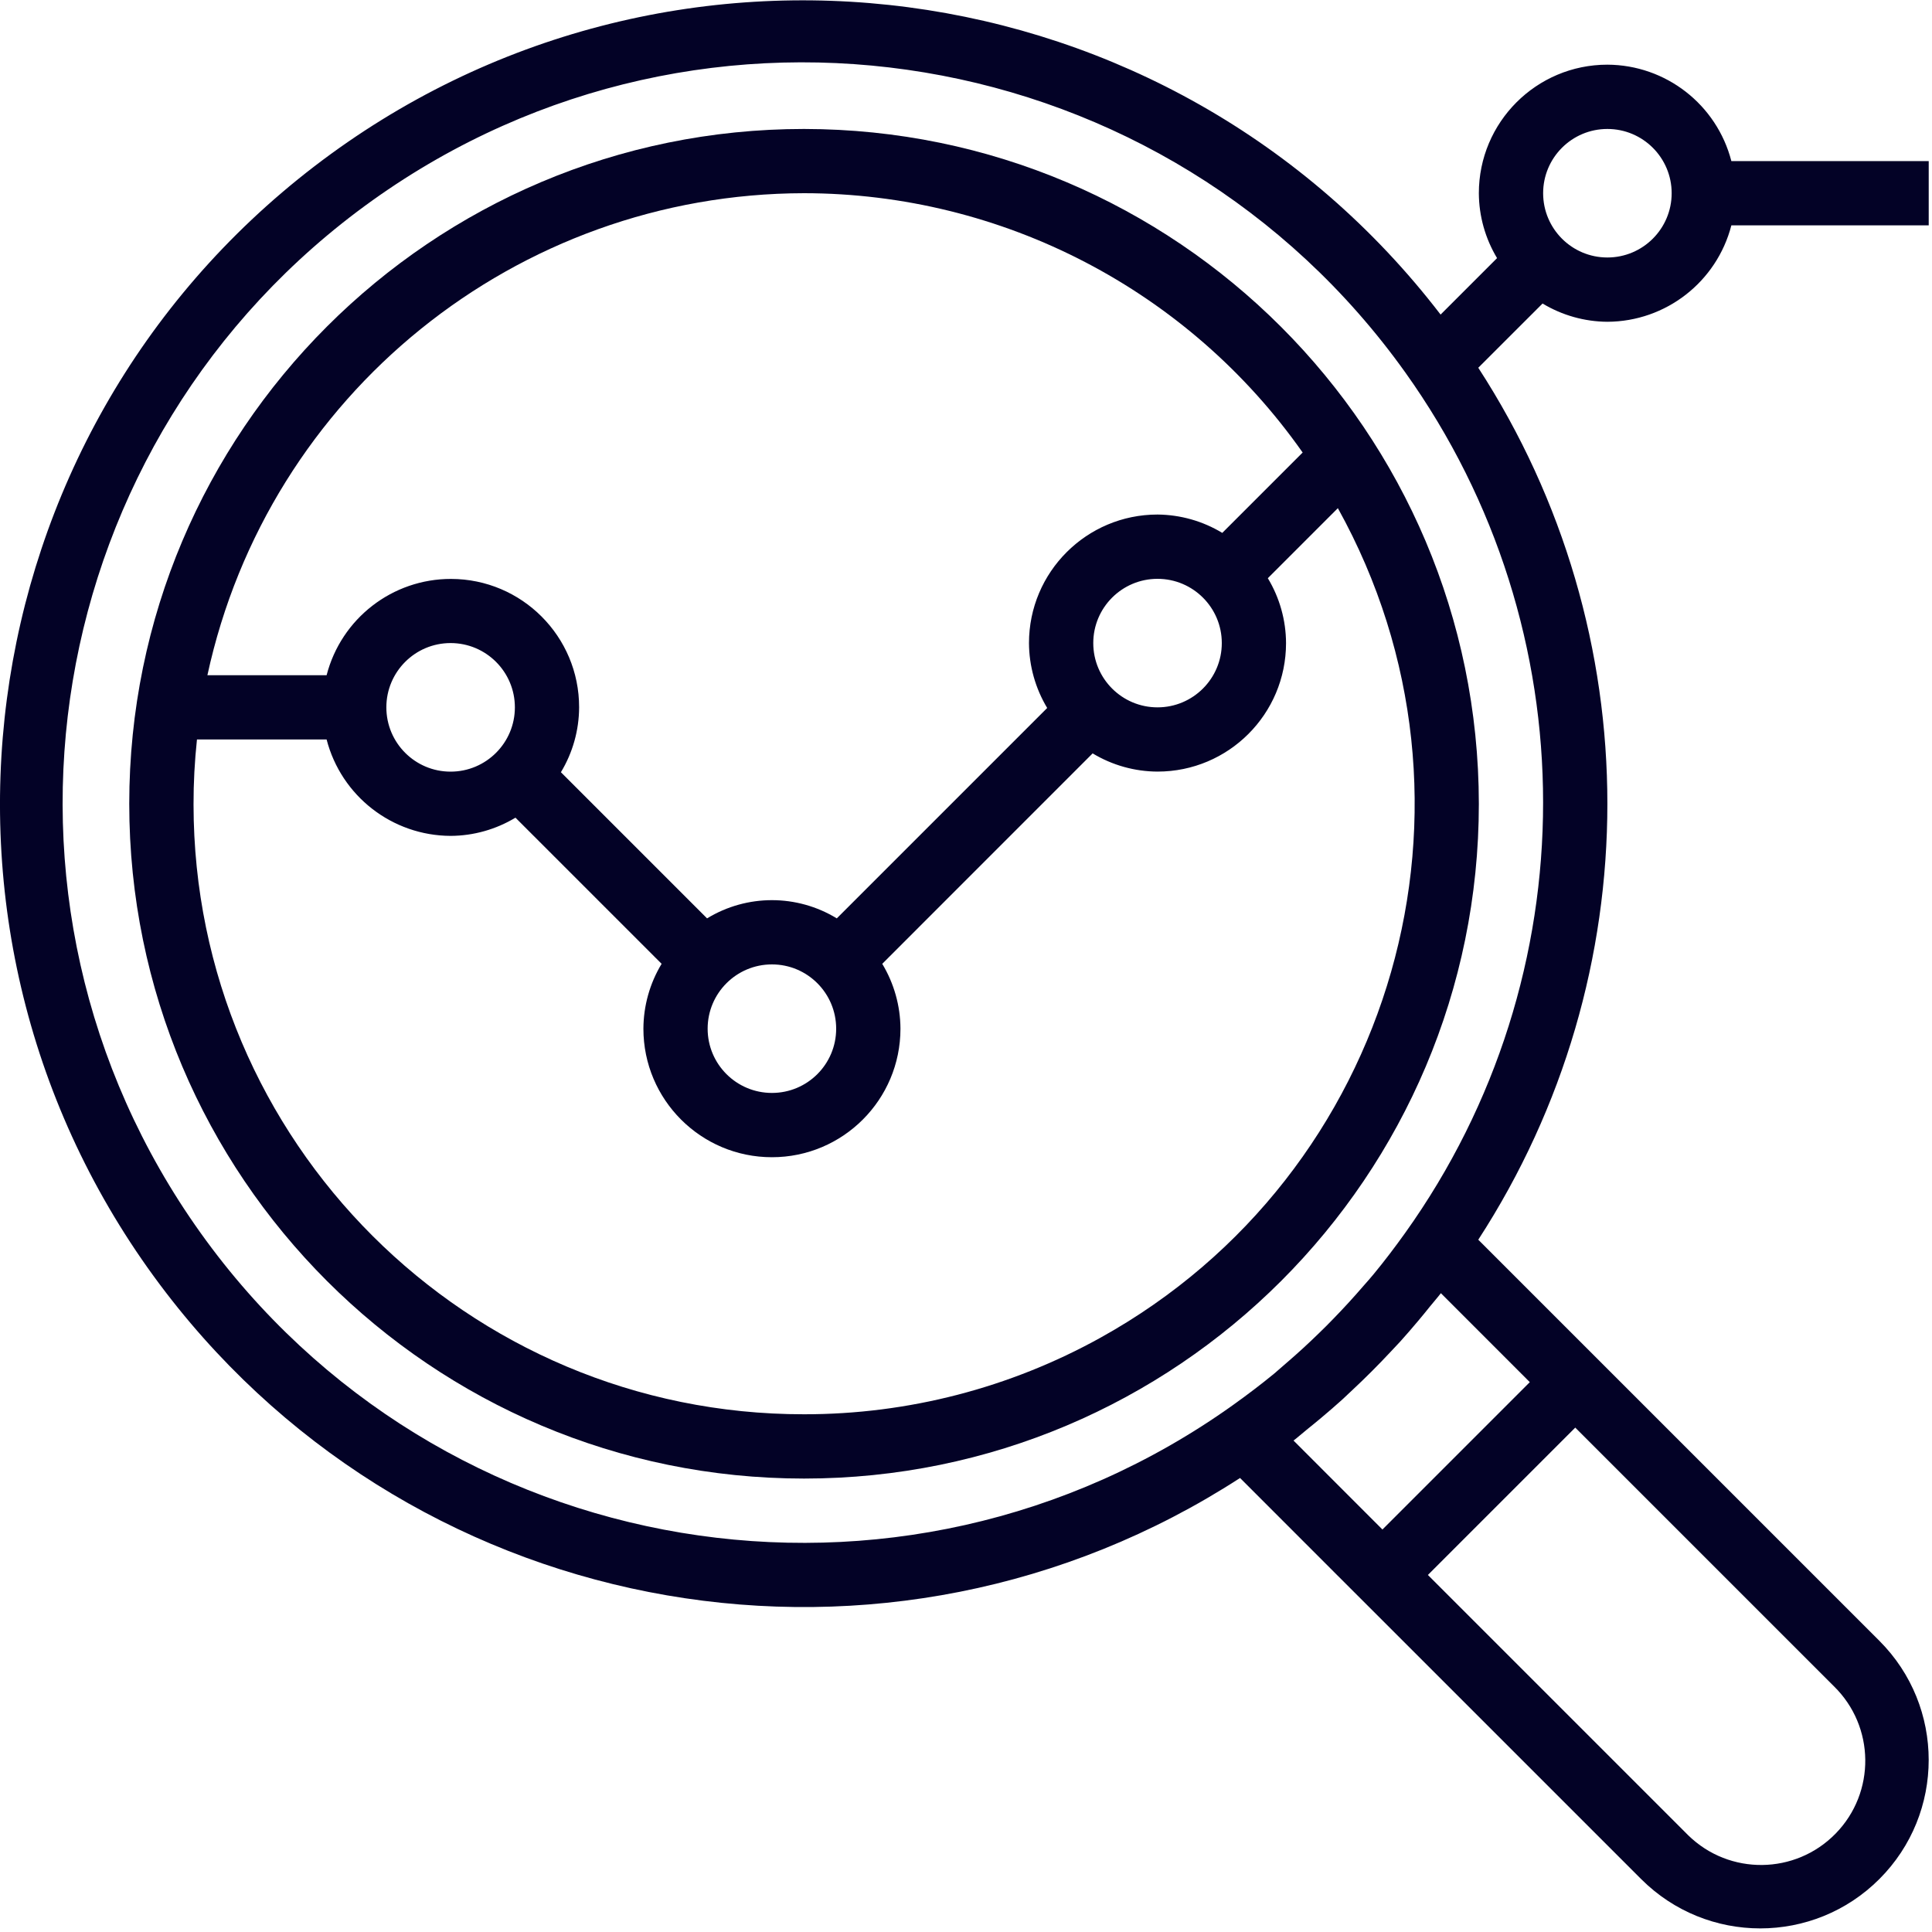
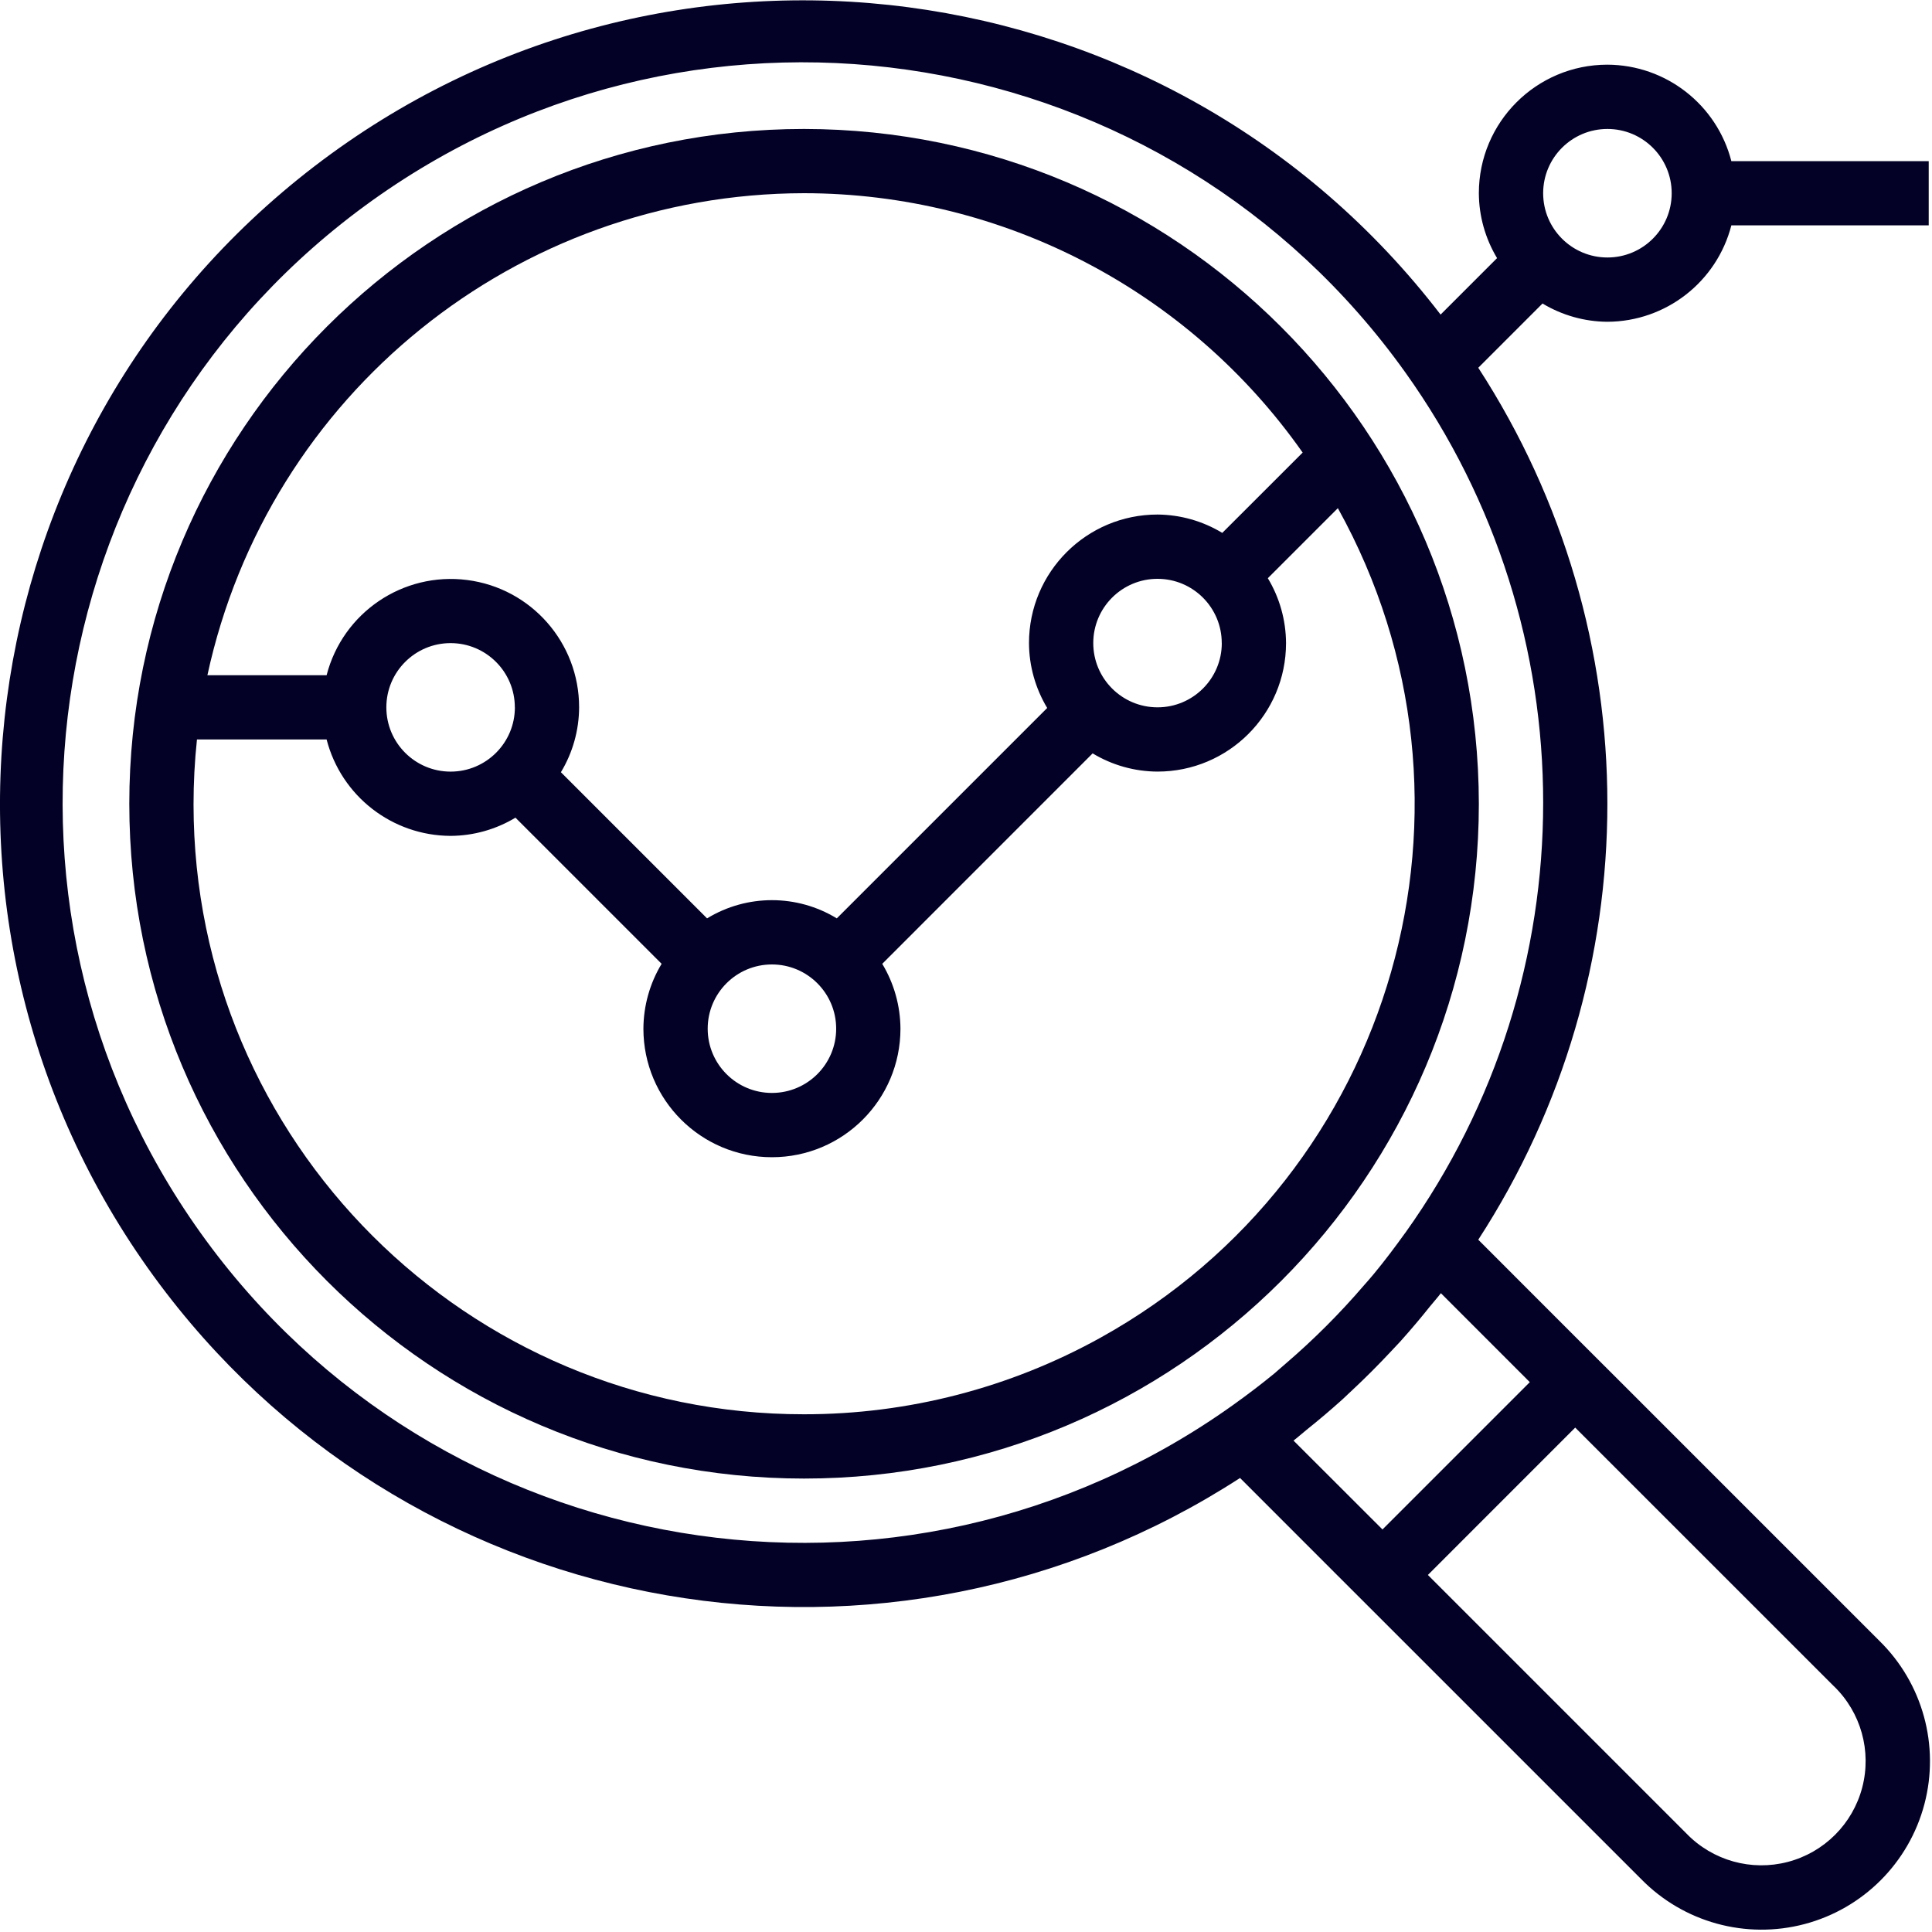
- <svg xmlns="http://www.w3.org/2000/svg" width="40" height="40" viewBox="0 0 40 40">
+ <svg xmlns="http://www.w3.org/2000/svg" width="40" height="40">
  <g fill="#030226">
-     <path d="M16.647,2.67 C8.931,2.67 2.676,8.925 2.676,16.641 C2.676,24.357 8.931,30.612 16.647,30.612 C24.363,30.612 30.618,24.357 30.618,16.641 C30.61,8.928 24.36,2.678 16.647,2.67 Z M16.647,4 C20.757,4.004 24.607,6.007 26.97,9.369 L25.306,11.033 C24.902,10.788 24.438,10.657 23.965,10.653 C22.496,10.653 21.304,11.845 21.304,13.314 C21.306,13.788 21.437,14.252 21.681,14.658 L17.325,19.014 C16.5,18.511 15.464,18.511 14.639,19.014 L11.613,15.988 C11.858,15.583 11.988,15.119 11.99,14.645 C11.992,13.178 10.804,11.988 9.338,11.986 C8.125,11.984 7.065,12.805 6.762,13.98 L4.294,13.98 C5.554,8.163 10.696,4.009 16.647,4 Z M25.296,13.314 C25.296,14.049 24.7,14.645 23.965,14.645 C23.23,14.645 22.635,14.049 22.635,13.314 C22.635,12.58 23.23,11.984 23.965,11.984 C24.7,11.984 25.296,12.58 25.296,13.314 Z M17.312,21.298 C17.312,22.033 16.717,22.628 15.982,22.628 C15.247,22.628 14.651,22.033 14.651,21.298 C14.651,20.563 15.247,19.967 15.982,19.967 C16.717,19.967 17.312,20.563 17.312,21.298 Z M10.66,14.645 C10.66,15.38 10.064,15.976 9.329,15.976 C8.594,15.976 7.999,15.38 7.999,14.645 C7.999,13.91 8.594,13.314 9.329,13.314 C10.064,13.314 10.66,13.91 10.66,14.645 Z M22.789,27.693 C20.91,28.736 18.796,29.283 16.647,29.281 C9.671,29.286 4.012,23.634 4.007,16.658 C4.006,16.208 4.03,15.758 4.078,15.31 L6.762,15.31 C7.065,16.481 8.119,17.301 9.329,17.306 C9.803,17.304 10.267,17.173 10.672,16.929 L13.698,19.955 C13.453,20.36 13.323,20.824 13.321,21.298 C13.321,22.767 14.512,23.959 15.982,23.959 C17.452,23.959 18.643,22.767 18.643,21.298 C18.641,20.824 18.51,20.36 18.266,19.955 L22.622,15.598 C23.028,15.843 23.492,15.973 23.965,15.975 C25.435,15.975 26.626,14.784 26.626,13.314 C26.624,12.841 26.494,12.377 26.249,11.971 L27.699,10.521 C31.085,16.619 28.887,24.308 22.789,27.693 Z" />
-     <path d="M33.279,6.662 C34.489,6.657 35.543,5.837 35.846,4.666 L39.932,4.666 L39.932,3.335 L35.846,3.335 C35.543,2.164 34.489,1.344 33.279,1.339 C31.809,1.339 30.618,2.531 30.618,4 C30.62,4.474 30.751,4.938 30.995,5.344 L29.826,6.513 C24.233,-0.774 13.793,-2.147 6.506,3.446 C-0.781,9.039 -2.154,19.48 3.439,26.766 C8.719,33.644 18.396,35.313 25.674,30.6 L27.681,32.608 L28.622,33.548 L33.978,38.904 C35.34,40.266 37.548,40.266 38.91,38.904 C40.272,37.542 40.272,35.333 38.91,33.971 L33.555,28.616 L32.614,27.675 L30.606,25.667 C34.17,20.177 34.17,13.104 30.606,7.614 L31.937,6.284 C32.342,6.528 32.806,6.659 33.279,6.662 Z M33.279,2.67 C34.014,2.67 34.61,3.266 34.61,4 C34.61,4.735 34.014,5.331 33.279,5.331 C32.544,5.331 31.949,4.735 31.949,4 C31.949,3.266 32.544,2.67 33.279,2.67 Z M37.969,34.912 C38.821,35.745 38.837,37.111 38.004,37.963 C37.171,38.815 35.805,38.831 34.953,37.998 C34.941,37.986 34.93,37.975 34.918,37.963 L29.563,32.608 L32.614,29.557 L37.969,34.912 Z M31.673,28.616 L28.622,31.667 L26.781,29.825 C26.875,29.754 26.962,29.674 27.055,29.6 C27.147,29.527 27.254,29.438 27.354,29.355 C27.499,29.233 27.643,29.109 27.784,28.982 C27.856,28.915 27.926,28.849 27.997,28.782 C28.27,28.527 28.534,28.263 28.789,27.99 C28.856,27.919 28.922,27.849 28.989,27.777 C29.116,27.636 29.24,27.492 29.362,27.347 C29.445,27.248 29.527,27.149 29.607,27.048 C29.681,26.956 29.76,26.868 29.832,26.774 L31.673,28.616 Z M29.093,25.526 C28.884,25.818 28.667,26.105 28.439,26.381 C28.373,26.462 28.302,26.54 28.233,26.619 C28.029,26.856 27.819,27.085 27.602,27.308 C27.508,27.405 27.412,27.502 27.314,27.596 C27.092,27.813 26.863,28.023 26.625,28.227 C26.546,28.293 26.468,28.366 26.388,28.433 C26.111,28.661 25.825,28.877 25.532,29.087 C18.645,34.007 9.073,32.413 4.153,25.526 C-0.767,18.639 0.827,9.067 7.714,4.147 C14.601,-0.773 24.173,0.821 29.093,7.708 C32.9,13.037 32.9,20.197 29.093,25.526 Z" />
+     <path d="M16.647 2.67c-7.716 0-13.97 6.255-13.97 13.97 0 7.717 6.254 13.972 13.97 13.972 7.716 0 13.971-6.255 13.971-13.971C30.61 8.928 24.36 2.678 16.648 2.67zm0 1.33c4.11.004 7.96 2.007 10.323 5.37l-1.664 1.663a2.625 2.625 0 00-1.34-.38 2.661 2.661 0 00-2.662 2.661c.002.474.133.938.377 1.344l-4.356 4.356a2.58 2.58 0 00-2.686 0l-3.026-3.026c.245-.405.375-.87.377-1.343a2.656 2.656 0 00-5.228-.665H4.294A12.658 12.658 0 0116.647 4zm8.649 9.314a1.33 1.33 0 11-2.661 0 1.33 1.33 0 012.66 0zm-7.984 7.984a1.33 1.33 0 11-2.66 0 1.33 1.33 0 012.66 0zm-6.652-6.653a1.33 1.33 0 11-2.661 0 1.33 1.33 0 012.66 0zm12.129 13.048a12.629 12.629 0 01-6.142 1.588c-6.976.005-12.635-5.647-12.64-12.623 0-.45.023-.9.071-1.348h2.684a2.661 2.661 0 002.567 1.996 2.626 2.626 0 001.343-.377l3.026 3.026c-.245.405-.375.87-.377 1.343a2.661 2.661 0 005.322 0 2.626 2.626 0 00-.377-1.343l4.356-4.357c.406.245.87.375 1.343.377a2.661 2.661 0 002.661-2.66 2.626 2.626 0 00-.377-1.344l1.45-1.45c3.386 6.098 1.188 13.787-4.91 17.172z" />
+     <path d="M33.28 6.662a2.661 2.661 0 002.566-1.996h4.086v-1.33h-4.086a2.661 2.661 0 00-2.567-1.997A2.661 2.661 0 0030.618 4c.002.474.133.938.377 1.344l-1.169 1.169c-5.593-7.287-16.033-8.66-23.32-3.067-7.287 5.593-8.66 16.034-3.067 23.32 5.28 6.878 14.957 8.547 22.235 3.834l2.007 2.008.941.94 5.356 5.356a3.488 3.488 0 104.932-4.933l-5.355-5.355-.941-.94-2.008-2.009a16.577 16.577 0 000-18.053l1.33-1.33c.406.244.87.375 1.343.378zm0-3.992a1.33 1.33 0 110 2.661 1.33 1.33 0 010-2.661zm4.69 32.242a2.158 2.158 0 11-3.052 3.051l-5.355-5.355 3.05-3.051 5.356 5.355zm-6.297-6.296l-3.05 3.05-1.842-1.84c.094-.072.181-.152.274-.226a16.761 16.761 0 00.729-.618l.213-.2c.273-.255.537-.52.792-.792.067-.071.133-.14.2-.213a16.47 16.47 0 00.618-.73c.074-.091.153-.179.225-.273l1.841 1.842zm-2.58-3.09c-.21.292-.426.58-.654.855-.066.08-.137.159-.206.238a14.988 14.988 0 01-1.608 1.608c-.08.066-.157.139-.237.206-.277.228-.563.444-.856.654-6.887 4.92-16.459 3.326-21.379-3.561C-.767 18.639.827 9.067 7.714 4.146c6.887-4.92 16.46-3.325 21.38 3.562a15.325 15.325 0 010 17.818z" />
  </g>
</svg>
